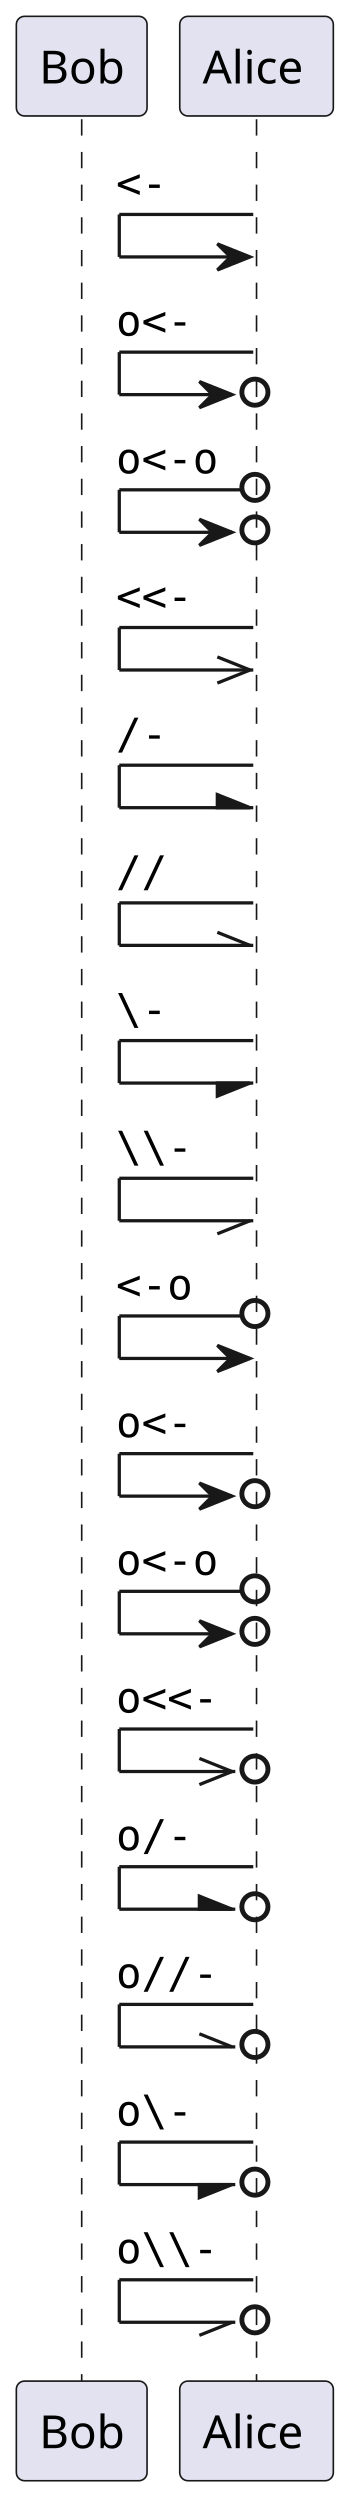
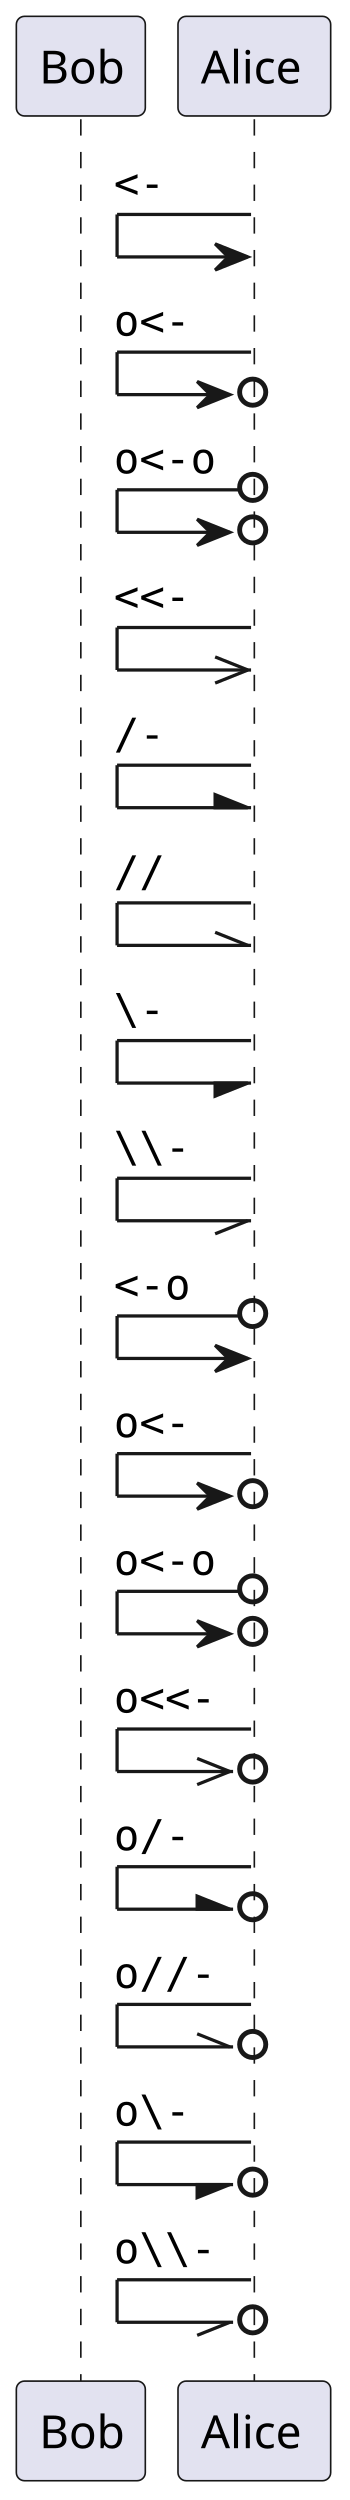
- <svg xmlns="http://www.w3.org/2000/svg" contentStyleType="text/css" height="765px" preserveAspectRatio="none" style="width:108px;height:765px;background:#FFFFFF;" version="1.1" viewBox="0 0 108 765" width="108px" zoomAndPan="magnify">
+ <svg xmlns="http://www.w3.org/2000/svg" contentStyleType="text/css" height="765px" preserveAspectRatio="none" style="width:107px;height:765px;background:#FFFFFF;" version="1.1" viewBox="0 0 107 765" width="107px" zoomAndPan="magnify">
  <defs />
  <g>
-     <line style="stroke:#181818;stroke-width:0.5;stroke-dasharray:5.0,5.0;" x1="25" x2="25" y1="36.488" y2="728.613" />
-     <line style="stroke:#181818;stroke-width:0.5;stroke-dasharray:5.0,5.0;" x1="78.5" x2="78.5" y1="36.488" y2="728.613" />
-     <rect fill="#E2E2F0" height="30.488" rx="2.5" ry="2.5" style="stroke:#181818;stroke-width:0.5;" width="40" x="5" y="5" />
-     <text fill="#000000" font-family="sans-serif" font-size="14" lengthAdjust="spacing" textLength="26" x="12" y="25.535">Bob</text>
-     <rect fill="#E2E2F0" height="30.488" rx="2.5" ry="2.5" style="stroke:#181818;stroke-width:0.5;" width="47" x="55" y="5" />
-     <text fill="#000000" font-family="sans-serif" font-size="14" lengthAdjust="spacing" textLength="33" x="62" y="25.535">Alice</text>
-     <rect fill="#E2E2F0" height="30.488" rx="2.5" ry="2.5" style="stroke:#181818;stroke-width:0.5;" width="40" x="5" y="728.613" />
-     <text fill="#000000" font-family="sans-serif" font-size="14" lengthAdjust="spacing" textLength="26" x="12" y="749.148">Bob</text>
-     <rect fill="#E2E2F0" height="30.488" rx="2.5" ry="2.5" style="stroke:#181818;stroke-width:0.5;" width="47" x="55" y="728.613" />
-     <text fill="#000000" font-family="sans-serif" font-size="14" lengthAdjust="spacing" textLength="33" x="62" y="749.148">Alice</text>
-     <line style="stroke:#181818;stroke-width:1.0;" x1="36.5" x2="77.5" y1="65.621" y2="65.621" />
-     <line style="stroke:#181818;stroke-width:1.0;" x1="36.5" x2="36.5" y1="65.621" y2="78.621" />
-     <line style="stroke:#181818;stroke-width:1.0;" x1="36.5" x2="76.5" y1="78.621" y2="78.621" />
-     <polygon fill="#181818" points="66.5,74.621,76.5,78.621,66.5,82.621,70.5,78.621" style="stroke:#181818;stroke-width:1.0;" />
-     <text fill="#000000" font-family="monospace" font-size="13" lengthAdjust="spacing" textLength="16" x="35.5" y="60.555">&lt;-</text>
-     <ellipse cx="78" cy="120.004" fill="none" rx="4" ry="4" style="stroke:#181818;stroke-width:1.5;" />
-     <line style="stroke:#181818;stroke-width:1.0;" x1="36.5" x2="77.5" y1="107.754" y2="107.754" />
-     <line style="stroke:#181818;stroke-width:1.0;" x1="36.5" x2="36.5" y1="107.754" y2="120.754" />
-     <line style="stroke:#181818;stroke-width:1.0;" x1="36.5" x2="71" y1="120.754" y2="120.754" />
-     <polygon fill="#181818" points="61,116.754,71,120.754,61,124.754,65,120.754" style="stroke:#181818;stroke-width:1.0;" />
-     <text fill="#000000" font-family="monospace" font-size="13" lengthAdjust="spacing" textLength="24" x="35.5" y="102.688">o&lt;-</text>
-     <ellipse cx="78" cy="149.137" fill="none" rx="4" ry="4" style="stroke:#181818;stroke-width:1.5;" />
-     <ellipse cx="78" cy="162.137" fill="none" rx="4" ry="4" style="stroke:#181818;stroke-width:1.5;" />
-     <line style="stroke:#181818;stroke-width:1.0;" x1="36.5" x2="73.5" y1="149.887" y2="149.887" />
-     <line style="stroke:#181818;stroke-width:1.0;" x1="36.5" x2="36.5" y1="149.887" y2="162.887" />
-     <line style="stroke:#181818;stroke-width:1.0;" x1="36.5" x2="71" y1="162.887" y2="162.887" />
-     <polygon fill="#181818" points="61,158.887,71,162.887,61,166.887,65,162.887" style="stroke:#181818;stroke-width:1.0;" />
-     <text fill="#000000" font-family="monospace" font-size="13" lengthAdjust="spacing" textLength="32" x="35.5" y="144.821">o&lt;-o</text>
-     <line style="stroke:#181818;stroke-width:1.0;" x1="36.5" x2="77.5" y1="192.019" y2="192.019" />
-     <line style="stroke:#181818;stroke-width:1.0;" x1="36.5" x2="36.5" y1="192.019" y2="205.019" />
-     <line style="stroke:#181818;stroke-width:1.0;" x1="36.5" x2="77.5" y1="205.019" y2="205.019" />
-     <line style="stroke:#181818;stroke-width:1.0;" x1="76.5" x2="66.5" y1="205.019" y2="201.019" />
-     <line style="stroke:#181818;stroke-width:1.0;" x1="76.5" x2="66.5" y1="205.019" y2="209.019" />
-     <text fill="#000000" font-family="monospace" font-size="13" lengthAdjust="spacing" textLength="24" x="35.5" y="186.954">&lt;&lt;-</text>
-     <line style="stroke:#181818;stroke-width:1.0;" x1="36.5" x2="77.5" y1="234.152" y2="234.152" />
-     <line style="stroke:#181818;stroke-width:1.0;" x1="36.5" x2="36.5" y1="234.152" y2="247.152" />
-     <line style="stroke:#181818;stroke-width:1.0;" x1="36.5" x2="77.5" y1="247.152" y2="247.152" />
-     <polygon fill="#181818" points="66.5,243.152,76.5,247.152,66.5,247.152" style="stroke:#181818;stroke-width:1.0;" />
-     <text fill="#000000" font-family="monospace" font-size="13" lengthAdjust="spacing" textLength="16" x="35.5" y="229.086">/-</text>
-     <line style="stroke:#181818;stroke-width:1.0;" x1="36.5" x2="77.5" y1="276.285" y2="276.285" />
-     <line style="stroke:#181818;stroke-width:1.0;" x1="36.5" x2="36.5" y1="276.285" y2="289.285" />
-     <line style="stroke:#181818;stroke-width:1.0;" x1="36.5" x2="77.5" y1="289.285" y2="289.285" />
-     <line style="stroke:#181818;stroke-width:1.0;" x1="76.5" x2="66.5" y1="289.285" y2="285.285" />
-     <text fill="#000000" font-family="monospace" font-size="13" lengthAdjust="spacing" textLength="16" x="35.5" y="271.219">//</text>
-     <line style="stroke:#181818;stroke-width:1.0;" x1="36.5" x2="77.5" y1="318.418" y2="318.418" />
-     <line style="stroke:#181818;stroke-width:1.0;" x1="36.5" x2="36.5" y1="318.418" y2="331.418" />
-     <line style="stroke:#181818;stroke-width:1.0;" x1="36.5" x2="77.5" y1="331.418" y2="331.418" />
-     <polygon fill="#181818" points="66.5,331.418,76.5,331.418,66.5,335.418" style="stroke:#181818;stroke-width:1.0;" />
-     <text fill="#000000" font-family="monospace" font-size="13" lengthAdjust="spacing" textLength="16" x="35.5" y="313.352">\-</text>
-     <line style="stroke:#181818;stroke-width:1.0;" x1="36.5" x2="77.5" y1="360.551" y2="360.551" />
-     <line style="stroke:#181818;stroke-width:1.0;" x1="36.5" x2="36.5" y1="360.551" y2="373.551" />
-     <line style="stroke:#181818;stroke-width:1.0;" x1="36.5" x2="77.5" y1="373.551" y2="373.551" />
-     <line style="stroke:#181818;stroke-width:1.0;" x1="76.5" x2="66.5" y1="373.551" y2="377.551" />
-     <text fill="#000000" font-family="monospace" font-size="13" lengthAdjust="spacing" textLength="24" x="35.5" y="355.485">\\-</text>
-     <ellipse cx="78" cy="401.934" fill="none" rx="4" ry="4" style="stroke:#181818;stroke-width:1.5;" />
-     <line style="stroke:#181818;stroke-width:1.0;" x1="36.5" x2="73.5" y1="402.684" y2="402.684" />
-     <line style="stroke:#181818;stroke-width:1.0;" x1="36.5" x2="36.5" y1="402.684" y2="415.684" />
-     <line style="stroke:#181818;stroke-width:1.0;" x1="36.5" x2="76.5" y1="415.684" y2="415.684" />
-     <polygon fill="#181818" points="66.5,411.684,76.5,415.684,66.5,419.684,70.5,415.684" style="stroke:#181818;stroke-width:1.0;" />
-     <text fill="#000000" font-family="monospace" font-size="13" lengthAdjust="spacing" textLength="24" x="35.5" y="397.618">&lt;-o</text>
-     <ellipse cx="78" cy="457.066" fill="none" rx="4" ry="4" style="stroke:#181818;stroke-width:1.5;" />
-     <line style="stroke:#181818;stroke-width:1.0;" x1="36.5" x2="77.5" y1="444.816" y2="444.816" />
-     <line style="stroke:#181818;stroke-width:1.0;" x1="36.5" x2="36.5" y1="444.816" y2="457.816" />
-     <line style="stroke:#181818;stroke-width:1.0;" x1="36.5" x2="71" y1="457.816" y2="457.816" />
-     <polygon fill="#181818" points="61,453.816,71,457.816,61,461.816,65,457.816" style="stroke:#181818;stroke-width:1.0;" />
-     <text fill="#000000" font-family="monospace" font-size="13" lengthAdjust="spacing" textLength="24" x="35.5" y="439.75">o&lt;-</text>
-     <ellipse cx="78" cy="486.199" fill="none" rx="4" ry="4" style="stroke:#181818;stroke-width:1.5;" />
-     <ellipse cx="78" cy="499.199" fill="none" rx="4" ry="4" style="stroke:#181818;stroke-width:1.5;" />
-     <line style="stroke:#181818;stroke-width:1.0;" x1="36.5" x2="73.5" y1="486.949" y2="486.949" />
-     <line style="stroke:#181818;stroke-width:1.0;" x1="36.5" x2="36.5" y1="486.949" y2="499.949" />
-     <line style="stroke:#181818;stroke-width:1.0;" x1="36.5" x2="71" y1="499.949" y2="499.949" />
-     <polygon fill="#181818" points="61,495.949,71,499.949,61,503.949,65,499.949" style="stroke:#181818;stroke-width:1.0;" />
-     <text fill="#000000" font-family="monospace" font-size="13" lengthAdjust="spacing" textLength="32" x="35.5" y="481.883">o&lt;-o</text>
-     <ellipse cx="78" cy="541.332" fill="none" rx="4" ry="4" style="stroke:#181818;stroke-width:1.5;" />
-     <line style="stroke:#181818;stroke-width:1.0;" x1="36.5" x2="77.5" y1="529.082" y2="529.082" />
-     <line style="stroke:#181818;stroke-width:1.0;" x1="36.5" x2="36.5" y1="529.082" y2="542.082" />
-     <line style="stroke:#181818;stroke-width:1.0;" x1="36.5" x2="72" y1="542.082" y2="542.082" />
-     <line style="stroke:#181818;stroke-width:1.0;" x1="71" x2="61" y1="542.082" y2="538.082" />
-     <line style="stroke:#181818;stroke-width:1.0;" x1="71" x2="61" y1="542.082" y2="546.082" />
-     <text fill="#000000" font-family="monospace" font-size="13" lengthAdjust="spacing" textLength="32" x="35.5" y="524.016">o&lt;&lt;-</text>
-     <ellipse cx="78" cy="583.465" fill="none" rx="4" ry="4" style="stroke:#181818;stroke-width:1.5;" />
-     <line style="stroke:#181818;stroke-width:1.0;" x1="36.5" x2="77.5" y1="571.215" y2="571.215" />
-     <line style="stroke:#181818;stroke-width:1.0;" x1="36.5" x2="36.5" y1="571.215" y2="584.215" />
-     <line style="stroke:#181818;stroke-width:1.0;" x1="36.5" x2="72" y1="584.215" y2="584.215" />
-     <polygon fill="#181818" points="61,580.215,71,584.215,61,584.215" style="stroke:#181818;stroke-width:1.0;" />
-     <text fill="#000000" font-family="monospace" font-size="13" lengthAdjust="spacing" textLength="24" x="35.5" y="566.149">o/-</text>
-     <ellipse cx="78" cy="625.598" fill="none" rx="4" ry="4" style="stroke:#181818;stroke-width:1.5;" />
-     <line style="stroke:#181818;stroke-width:1.0;" x1="36.5" x2="77.5" y1="613.348" y2="613.348" />
-     <line style="stroke:#181818;stroke-width:1.0;" x1="36.5" x2="36.5" y1="613.348" y2="626.348" />
-     <line style="stroke:#181818;stroke-width:1.0;" x1="36.5" x2="72" y1="626.348" y2="626.348" />
-     <line style="stroke:#181818;stroke-width:1.0;" x1="71" x2="61" y1="626.348" y2="622.348" />
-     <text fill="#000000" font-family="monospace" font-size="13" lengthAdjust="spacing" textLength="32" x="35.5" y="608.282">o//-</text>
-     <ellipse cx="78" cy="667.731" fill="none" rx="4" ry="4" style="stroke:#181818;stroke-width:1.5;" />
-     <line style="stroke:#181818;stroke-width:1.0;" x1="36.5" x2="77.5" y1="655.481" y2="655.481" />
-     <line style="stroke:#181818;stroke-width:1.0;" x1="36.5" x2="36.5" y1="655.481" y2="668.481" />
-     <line style="stroke:#181818;stroke-width:1.0;" x1="36.5" x2="72" y1="668.481" y2="668.481" />
-     <polygon fill="#181818" points="61,668.481,71,668.481,61,672.481" style="stroke:#181818;stroke-width:1.0;" />
-     <text fill="#000000" font-family="monospace" font-size="13" lengthAdjust="spacing" textLength="24" x="35.5" y="650.415">o\-</text>
-     <ellipse cx="78" cy="709.863" fill="none" rx="4" ry="4" style="stroke:#181818;stroke-width:1.5;" />
-     <line style="stroke:#181818;stroke-width:1.0;" x1="36.5" x2="77.5" y1="697.613" y2="697.613" />
-     <line style="stroke:#181818;stroke-width:1.0;" x1="36.5" x2="36.5" y1="697.613" y2="710.613" />
-     <line style="stroke:#181818;stroke-width:1.0;" x1="36.5" x2="72" y1="710.613" y2="710.613" />
-     <line style="stroke:#181818;stroke-width:1.0;" x1="71" x2="61" y1="710.613" y2="714.613" />
-     <text fill="#000000" font-family="monospace" font-size="13" lengthAdjust="spacing" textLength="32" x="35.5" y="692.547">o\\-</text>
+     <line style="stroke:#181818;stroke-width:0.5;stroke-dasharray:5.0,5.0;" x1="24.732" x2="24.732" y1="36.488" y2="728.613" />
+     <line style="stroke:#181818;stroke-width:0.5;stroke-dasharray:5.0,5.0;" x1="77.826" x2="77.826" y1="36.488" y2="728.613" />
+     <rect fill="#E2E2F0" height="30.488" rx="2.5" ry="2.5" style="stroke:#181818;stroke-width:0.5;" width="39.464" x="5" y="5" />
+     <text fill="#000000" font-family="sans-serif" font-size="14" lengthAdjust="spacing" textLength="25.464" x="12" y="25.535">Bob</text>
+     <rect fill="#E2E2F0" height="30.488" rx="2.5" ry="2.5" style="stroke:#181818;stroke-width:0.5;" width="46.724" x="54.464" y="5" />
+     <text fill="#000000" font-family="sans-serif" font-size="14" lengthAdjust="spacing" textLength="32.724" x="61.464" y="25.535">Alice</text>
+     <rect fill="#E2E2F0" height="30.488" rx="2.5" ry="2.5" style="stroke:#181818;stroke-width:0.5;" width="39.464" x="5" y="728.613" />
+     <text fill="#000000" font-family="sans-serif" font-size="14" lengthAdjust="spacing" textLength="25.464" x="12" y="749.148">Bob</text>
+     <rect fill="#E2E2F0" height="30.488" rx="2.5" ry="2.5" style="stroke:#181818;stroke-width:0.5;" width="46.724" x="54.464" y="728.613" />
+     <text fill="#000000" font-family="sans-serif" font-size="14" lengthAdjust="spacing" textLength="32.724" x="61.464" y="749.148">Alice</text>
+     <line style="stroke:#181818;stroke-width:1.0;" x1="35.826" x2="76.826" y1="65.621" y2="65.621" />
+     <line style="stroke:#181818;stroke-width:1.0;" x1="35.826" x2="35.826" y1="65.621" y2="78.621" />
+     <line style="stroke:#181818;stroke-width:1.0;" x1="35.826" x2="75.826" y1="78.621" y2="78.621" />
+     <polygon fill="#181818" points="65.826,74.621,75.826,78.621,65.826,82.621,69.826,78.621" style="stroke:#181818;stroke-width:1.0;" />
+     <text fill="#000000" font-family="monospace" font-size="13" lengthAdjust="spacing" textLength="15.653" x="34.826" y="60.555">&lt;-</text>
+     <ellipse cx="77.326" cy="120.004" fill="none" rx="4" ry="4" style="stroke:#181818;stroke-width:1.5;" />
+     <line style="stroke:#181818;stroke-width:1.0;" x1="35.826" x2="76.826" y1="107.754" y2="107.754" />
+     <line style="stroke:#181818;stroke-width:1.0;" x1="35.826" x2="35.826" y1="107.754" y2="120.754" />
+     <line style="stroke:#181818;stroke-width:1.0;" x1="35.826" x2="70.326" y1="120.754" y2="120.754" />
+     <polygon fill="#181818" points="60.326,116.754,70.326,120.754,60.326,124.754,64.326,120.754" style="stroke:#181818;stroke-width:1.0;" />
+     <text fill="#000000" font-family="monospace" font-size="13" lengthAdjust="spacing" textLength="23.48" x="34.826" y="102.688">o&lt;-</text>
+     <ellipse cx="77.326" cy="149.137" fill="none" rx="4" ry="4" style="stroke:#181818;stroke-width:1.5;" />
+     <ellipse cx="77.326" cy="162.137" fill="none" rx="4" ry="4" style="stroke:#181818;stroke-width:1.5;" />
+     <line style="stroke:#181818;stroke-width:1.0;" x1="35.826" x2="72.826" y1="149.887" y2="149.887" />
+     <line style="stroke:#181818;stroke-width:1.0;" x1="35.826" x2="35.826" y1="149.887" y2="162.887" />
+     <line style="stroke:#181818;stroke-width:1.0;" x1="35.826" x2="70.326" y1="162.887" y2="162.887" />
+     <polygon fill="#181818" points="60.326,158.887,70.326,162.887,60.326,166.887,64.326,162.887" style="stroke:#181818;stroke-width:1.0;" />
+     <text fill="#000000" font-family="monospace" font-size="13" lengthAdjust="spacing" textLength="31.307" x="34.826" y="144.821">o&lt;-o</text>
+     <line style="stroke:#181818;stroke-width:1.0;" x1="35.826" x2="76.826" y1="192.019" y2="192.019" />
+     <line style="stroke:#181818;stroke-width:1.0;" x1="35.826" x2="35.826" y1="192.019" y2="205.019" />
+     <line style="stroke:#181818;stroke-width:1.0;" x1="35.826" x2="76.826" y1="205.019" y2="205.019" />
+     <line style="stroke:#181818;stroke-width:1.0;" x1="75.826" x2="65.826" y1="205.019" y2="201.019" />
+     <line style="stroke:#181818;stroke-width:1.0;" x1="75.826" x2="65.826" y1="205.019" y2="209.019" />
+     <text fill="#000000" font-family="monospace" font-size="13" lengthAdjust="spacing" textLength="23.48" x="34.826" y="186.954">&lt;&lt;-</text>
+     <line style="stroke:#181818;stroke-width:1.0;" x1="35.826" x2="76.826" y1="234.152" y2="234.152" />
+     <line style="stroke:#181818;stroke-width:1.0;" x1="35.826" x2="35.826" y1="234.152" y2="247.152" />
+     <line style="stroke:#181818;stroke-width:1.0;" x1="35.826" x2="76.826" y1="247.152" y2="247.152" />
+     <polygon fill="#181818" points="65.826,243.152,75.826,247.152,65.826,247.152" style="stroke:#181818;stroke-width:1.0;" />
+     <text fill="#000000" font-family="monospace" font-size="13" lengthAdjust="spacing" textLength="15.653" x="34.826" y="229.086">/-</text>
+     <line style="stroke:#181818;stroke-width:1.0;" x1="35.826" x2="76.826" y1="276.285" y2="276.285" />
+     <line style="stroke:#181818;stroke-width:1.0;" x1="35.826" x2="35.826" y1="276.285" y2="289.285" />
+     <line style="stroke:#181818;stroke-width:1.0;" x1="35.826" x2="76.826" y1="289.285" y2="289.285" />
+     <line style="stroke:#181818;stroke-width:1.0;" x1="75.826" x2="65.826" y1="289.285" y2="285.285" />
+     <text fill="#000000" font-family="monospace" font-size="13" lengthAdjust="spacing" textLength="15.653" x="34.826" y="271.219">//</text>
+     <line style="stroke:#181818;stroke-width:1.0;" x1="35.826" x2="76.826" y1="318.418" y2="318.418" />
+     <line style="stroke:#181818;stroke-width:1.0;" x1="35.826" x2="35.826" y1="318.418" y2="331.418" />
+     <line style="stroke:#181818;stroke-width:1.0;" x1="35.826" x2="76.826" y1="331.418" y2="331.418" />
+     <polygon fill="#181818" points="65.826,331.418,75.826,331.418,65.826,335.418" style="stroke:#181818;stroke-width:1.0;" />
+     <text fill="#000000" font-family="monospace" font-size="13" lengthAdjust="spacing" textLength="15.653" x="34.826" y="313.352">\-</text>
+     <line style="stroke:#181818;stroke-width:1.0;" x1="35.826" x2="76.826" y1="360.551" y2="360.551" />
+     <line style="stroke:#181818;stroke-width:1.0;" x1="35.826" x2="35.826" y1="360.551" y2="373.551" />
+     <line style="stroke:#181818;stroke-width:1.0;" x1="35.826" x2="76.826" y1="373.551" y2="373.551" />
+     <line style="stroke:#181818;stroke-width:1.0;" x1="75.826" x2="65.826" y1="373.551" y2="377.551" />
+     <text fill="#000000" font-family="monospace" font-size="13" lengthAdjust="spacing" textLength="23.48" x="34.826" y="355.485">\\-</text>
+     <ellipse cx="77.326" cy="401.934" fill="none" rx="4" ry="4" style="stroke:#181818;stroke-width:1.5;" />
+     <line style="stroke:#181818;stroke-width:1.0;" x1="35.826" x2="72.826" y1="402.684" y2="402.684" />
+     <line style="stroke:#181818;stroke-width:1.0;" x1="35.826" x2="35.826" y1="402.684" y2="415.684" />
+     <line style="stroke:#181818;stroke-width:1.0;" x1="35.826" x2="75.826" y1="415.684" y2="415.684" />
+     <polygon fill="#181818" points="65.826,411.684,75.826,415.684,65.826,419.684,69.826,415.684" style="stroke:#181818;stroke-width:1.0;" />
+     <text fill="#000000" font-family="monospace" font-size="13" lengthAdjust="spacing" textLength="23.48" x="34.826" y="397.618">&lt;-o</text>
+     <ellipse cx="77.326" cy="457.066" fill="none" rx="4" ry="4" style="stroke:#181818;stroke-width:1.5;" />
+     <line style="stroke:#181818;stroke-width:1.0;" x1="35.826" x2="76.826" y1="444.816" y2="444.816" />
+     <line style="stroke:#181818;stroke-width:1.0;" x1="35.826" x2="35.826" y1="444.816" y2="457.816" />
+     <line style="stroke:#181818;stroke-width:1.0;" x1="35.826" x2="70.326" y1="457.816" y2="457.816" />
+     <polygon fill="#181818" points="60.326,453.816,70.326,457.816,60.326,461.816,64.326,457.816" style="stroke:#181818;stroke-width:1.0;" />
+     <text fill="#000000" font-family="monospace" font-size="13" lengthAdjust="spacing" textLength="23.48" x="34.826" y="439.75">o&lt;-</text>
+     <ellipse cx="77.326" cy="486.199" fill="none" rx="4" ry="4" style="stroke:#181818;stroke-width:1.5;" />
+     <ellipse cx="77.326" cy="499.199" fill="none" rx="4" ry="4" style="stroke:#181818;stroke-width:1.5;" />
+     <line style="stroke:#181818;stroke-width:1.0;" x1="35.826" x2="72.826" y1="486.949" y2="486.949" />
+     <line style="stroke:#181818;stroke-width:1.0;" x1="35.826" x2="35.826" y1="486.949" y2="499.949" />
+     <line style="stroke:#181818;stroke-width:1.0;" x1="35.826" x2="70.326" y1="499.949" y2="499.949" />
+     <polygon fill="#181818" points="60.326,495.949,70.326,499.949,60.326,503.949,64.326,499.949" style="stroke:#181818;stroke-width:1.0;" />
+     <text fill="#000000" font-family="monospace" font-size="13" lengthAdjust="spacing" textLength="31.307" x="34.826" y="481.883">o&lt;-o</text>
+     <ellipse cx="77.326" cy="541.332" fill="none" rx="4" ry="4" style="stroke:#181818;stroke-width:1.5;" />
+     <line style="stroke:#181818;stroke-width:1.0;" x1="35.826" x2="76.826" y1="529.082" y2="529.082" />
+     <line style="stroke:#181818;stroke-width:1.0;" x1="35.826" x2="35.826" y1="529.082" y2="542.082" />
+     <line style="stroke:#181818;stroke-width:1.0;" x1="35.826" x2="71.326" y1="542.082" y2="542.082" />
+     <line style="stroke:#181818;stroke-width:1.0;" x1="70.326" x2="60.326" y1="542.082" y2="538.082" />
+     <line style="stroke:#181818;stroke-width:1.0;" x1="70.326" x2="60.326" y1="542.082" y2="546.082" />
+     <text fill="#000000" font-family="monospace" font-size="13" lengthAdjust="spacing" textLength="31.307" x="34.826" y="524.016">o&lt;&lt;-</text>
+     <ellipse cx="77.326" cy="583.465" fill="none" rx="4" ry="4" style="stroke:#181818;stroke-width:1.5;" />
+     <line style="stroke:#181818;stroke-width:1.0;" x1="35.826" x2="76.826" y1="571.215" y2="571.215" />
+     <line style="stroke:#181818;stroke-width:1.0;" x1="35.826" x2="35.826" y1="571.215" y2="584.215" />
+     <line style="stroke:#181818;stroke-width:1.0;" x1="35.826" x2="71.326" y1="584.215" y2="584.215" />
+     <polygon fill="#181818" points="60.326,580.215,70.326,584.215,60.326,584.215" style="stroke:#181818;stroke-width:1.0;" />
+     <text fill="#000000" font-family="monospace" font-size="13" lengthAdjust="spacing" textLength="23.48" x="34.826" y="566.149">o/-</text>
+     <ellipse cx="77.326" cy="625.598" fill="none" rx="4" ry="4" style="stroke:#181818;stroke-width:1.5;" />
+     <line style="stroke:#181818;stroke-width:1.0;" x1="35.826" x2="76.826" y1="613.348" y2="613.348" />
+     <line style="stroke:#181818;stroke-width:1.0;" x1="35.826" x2="35.826" y1="613.348" y2="626.348" />
+     <line style="stroke:#181818;stroke-width:1.0;" x1="35.826" x2="71.326" y1="626.348" y2="626.348" />
+     <line style="stroke:#181818;stroke-width:1.0;" x1="70.326" x2="60.326" y1="626.348" y2="622.348" />
+     <text fill="#000000" font-family="monospace" font-size="13" lengthAdjust="spacing" textLength="31.307" x="34.826" y="608.282">o//-</text>
+     <ellipse cx="77.326" cy="667.731" fill="none" rx="4" ry="4" style="stroke:#181818;stroke-width:1.5;" />
+     <line style="stroke:#181818;stroke-width:1.0;" x1="35.826" x2="76.826" y1="655.481" y2="655.481" />
+     <line style="stroke:#181818;stroke-width:1.0;" x1="35.826" x2="35.826" y1="655.481" y2="668.481" />
+     <line style="stroke:#181818;stroke-width:1.0;" x1="35.826" x2="71.326" y1="668.481" y2="668.481" />
+     <polygon fill="#181818" points="60.326,668.481,70.326,668.481,60.326,672.481" style="stroke:#181818;stroke-width:1.0;" />
+     <text fill="#000000" font-family="monospace" font-size="13" lengthAdjust="spacing" textLength="23.48" x="34.826" y="650.415">o\-</text>
+     <ellipse cx="77.326" cy="709.863" fill="none" rx="4" ry="4" style="stroke:#181818;stroke-width:1.5;" />
+     <line style="stroke:#181818;stroke-width:1.0;" x1="35.826" x2="76.826" y1="697.613" y2="697.613" />
+     <line style="stroke:#181818;stroke-width:1.0;" x1="35.826" x2="35.826" y1="697.613" y2="710.613" />
+     <line style="stroke:#181818;stroke-width:1.0;" x1="35.826" x2="71.326" y1="710.613" y2="710.613" />
+     <line style="stroke:#181818;stroke-width:1.0;" x1="70.326" x2="60.326" y1="710.613" y2="714.613" />
+     <text fill="#000000" font-family="monospace" font-size="13" lengthAdjust="spacing" textLength="31.307" x="34.826" y="692.547">o\\-</text>
  </g>
</svg>
